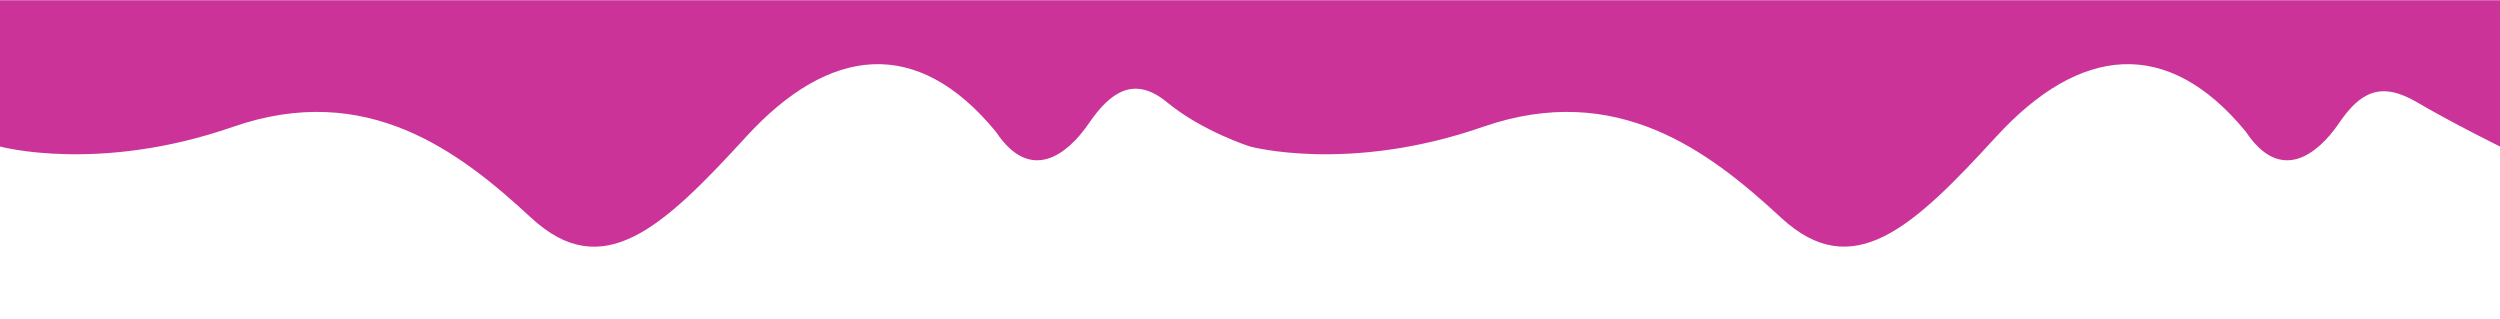
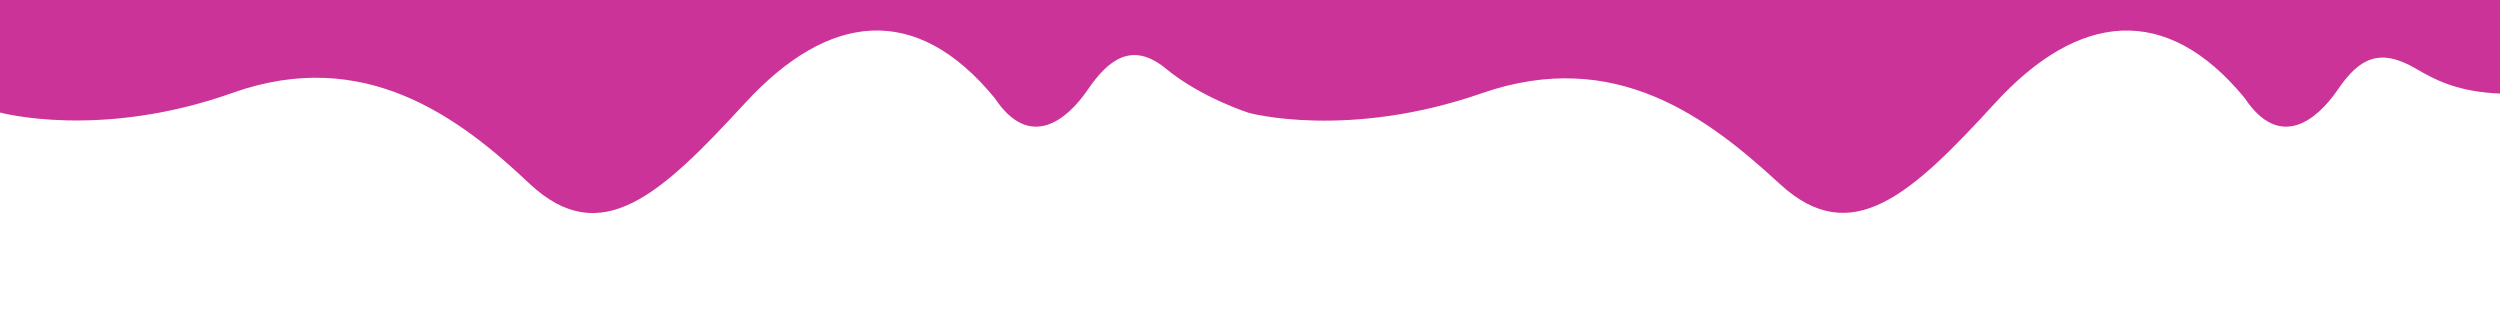
- <svg xmlns="http://www.w3.org/2000/svg" version="1.1" id="Capa_1" x="0px" y="0px" viewBox="0 0 2000 255" style="enable-background:new 0 0 2000 255;" xml:space="preserve">
+ <svg xmlns="http://www.w3.org/2000/svg" version="1.1" id="Capa_1" x="0" y="0" viewBox="0 0 2000 250" style="enable-background:new 0 0 2000 250;" xml:space="preserve">
  <style type="text/css">
	.st0{fill:#FFFFFF;}
	.st1{fill:rgb(204, 51, 153);}
</style>
-   <rect y="1.2" class="st0" width="2000" height="254.8" />
-   <path class="st1" d="M1796.7,0.2H1000H796.7H0v117c0,0,79,21.6,186.3-15.7s181.3,19.7,238.6,72.7c57.3,53.1,105.4,7.9,172-64.8  s136.9-80.6,199.8-4c27.7,41.7,57.3,18.2,74.3-6.6c17-24.9,36.1-38.8,62.6-17c28.4,23.4,66.4,35.4,66.4,35.4s79,21.6,186.3-15.7  s181.3,19.7,238.6,72.7s105.4,7.9,172-64.8s136.9-80.6,199.8-4c27.7,41.7,57.3,18.2,74.3-6.6c17-24.9,33.2-34.2,62.6-17  c29.4,17.2,66.4,35.4,66.4,35.4V0.2H1796.7z" />
+   <rect class="st0" width="2000" height="260" />
+   <path class="st1" d="M0,-10H0v100c0,0,80,22,186-15.7s182,20,238,73c57,53,105,8,172-64.8  s136.9-80.6,199.8-4c27.7,41.7,57.3,18.2,74.3-6.6c17-25,36.1-38.8,62.6-17c28.4,23.4,66.4,35.4,66.4,35.4s79,21.6,186.3-15.7  s181.3,20,238.6,72.7s105.4,7.9,172-64.8s136.9-80.6,199.8-4c27.7,41.7,57.3,18.2,74.3-6.6c17-25,33.2-34.2,62.6-17  c29.4,17.2,66.4,35,200,0V0z" />
</svg>
